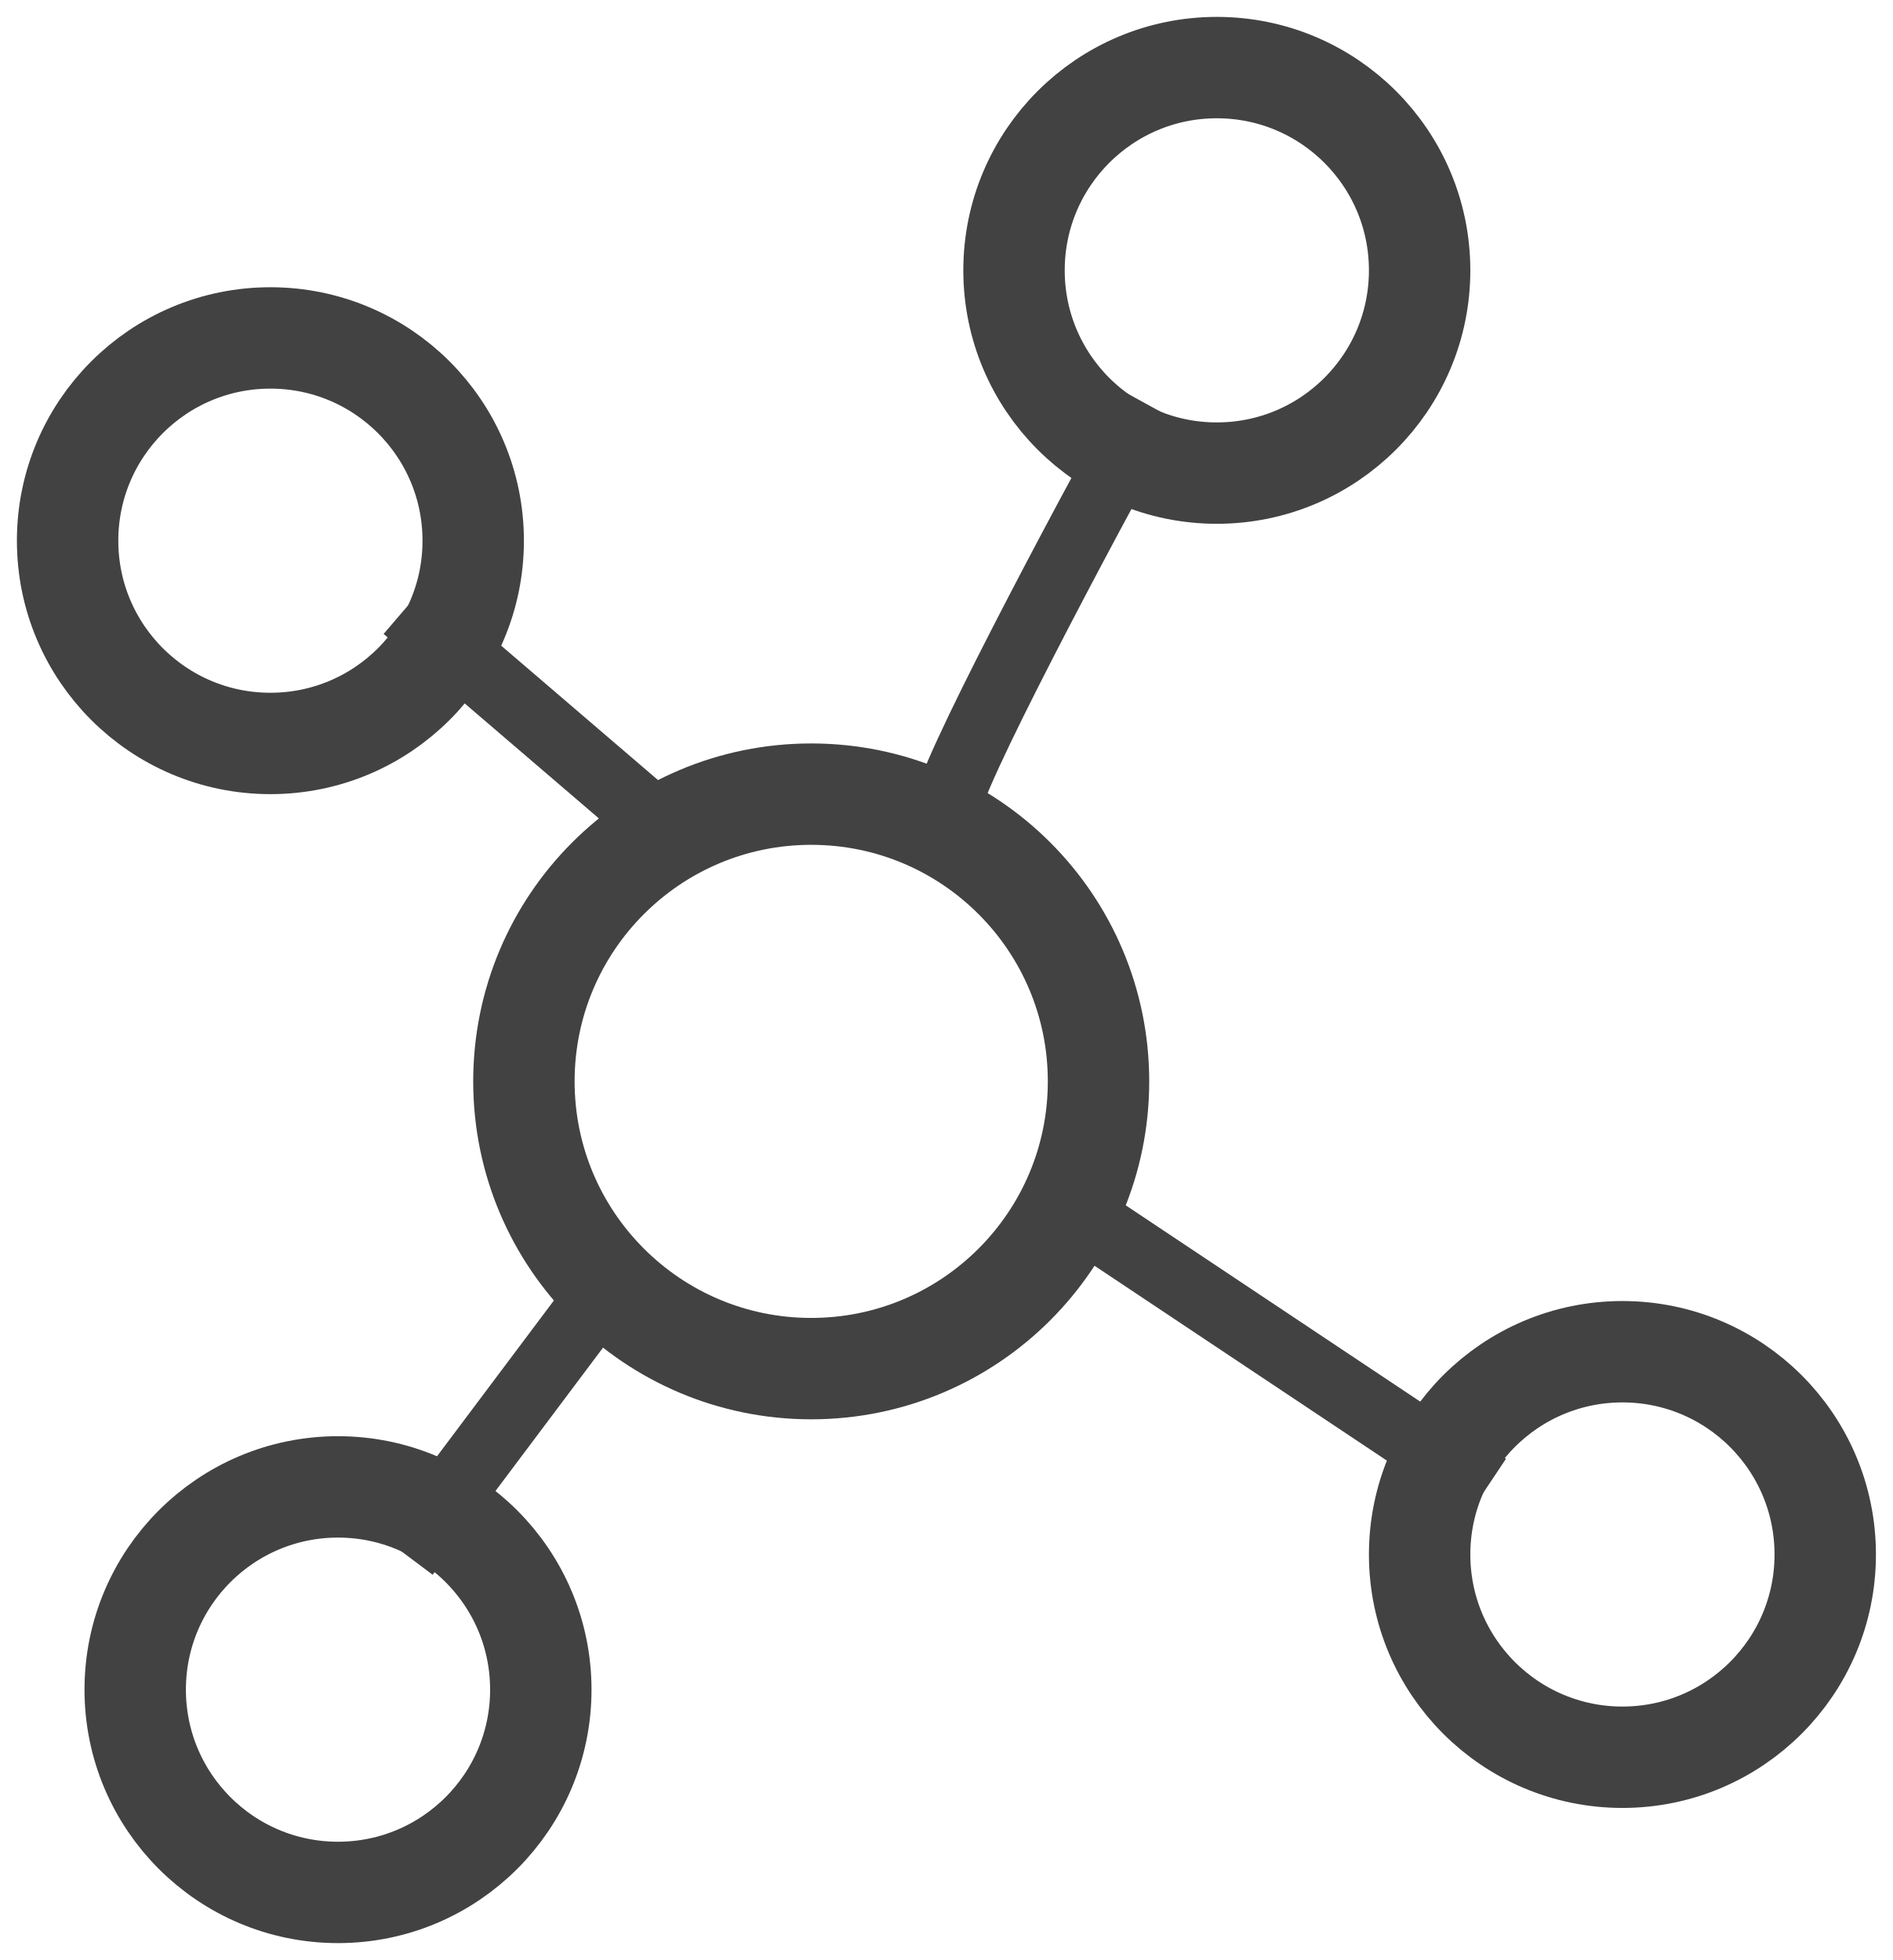
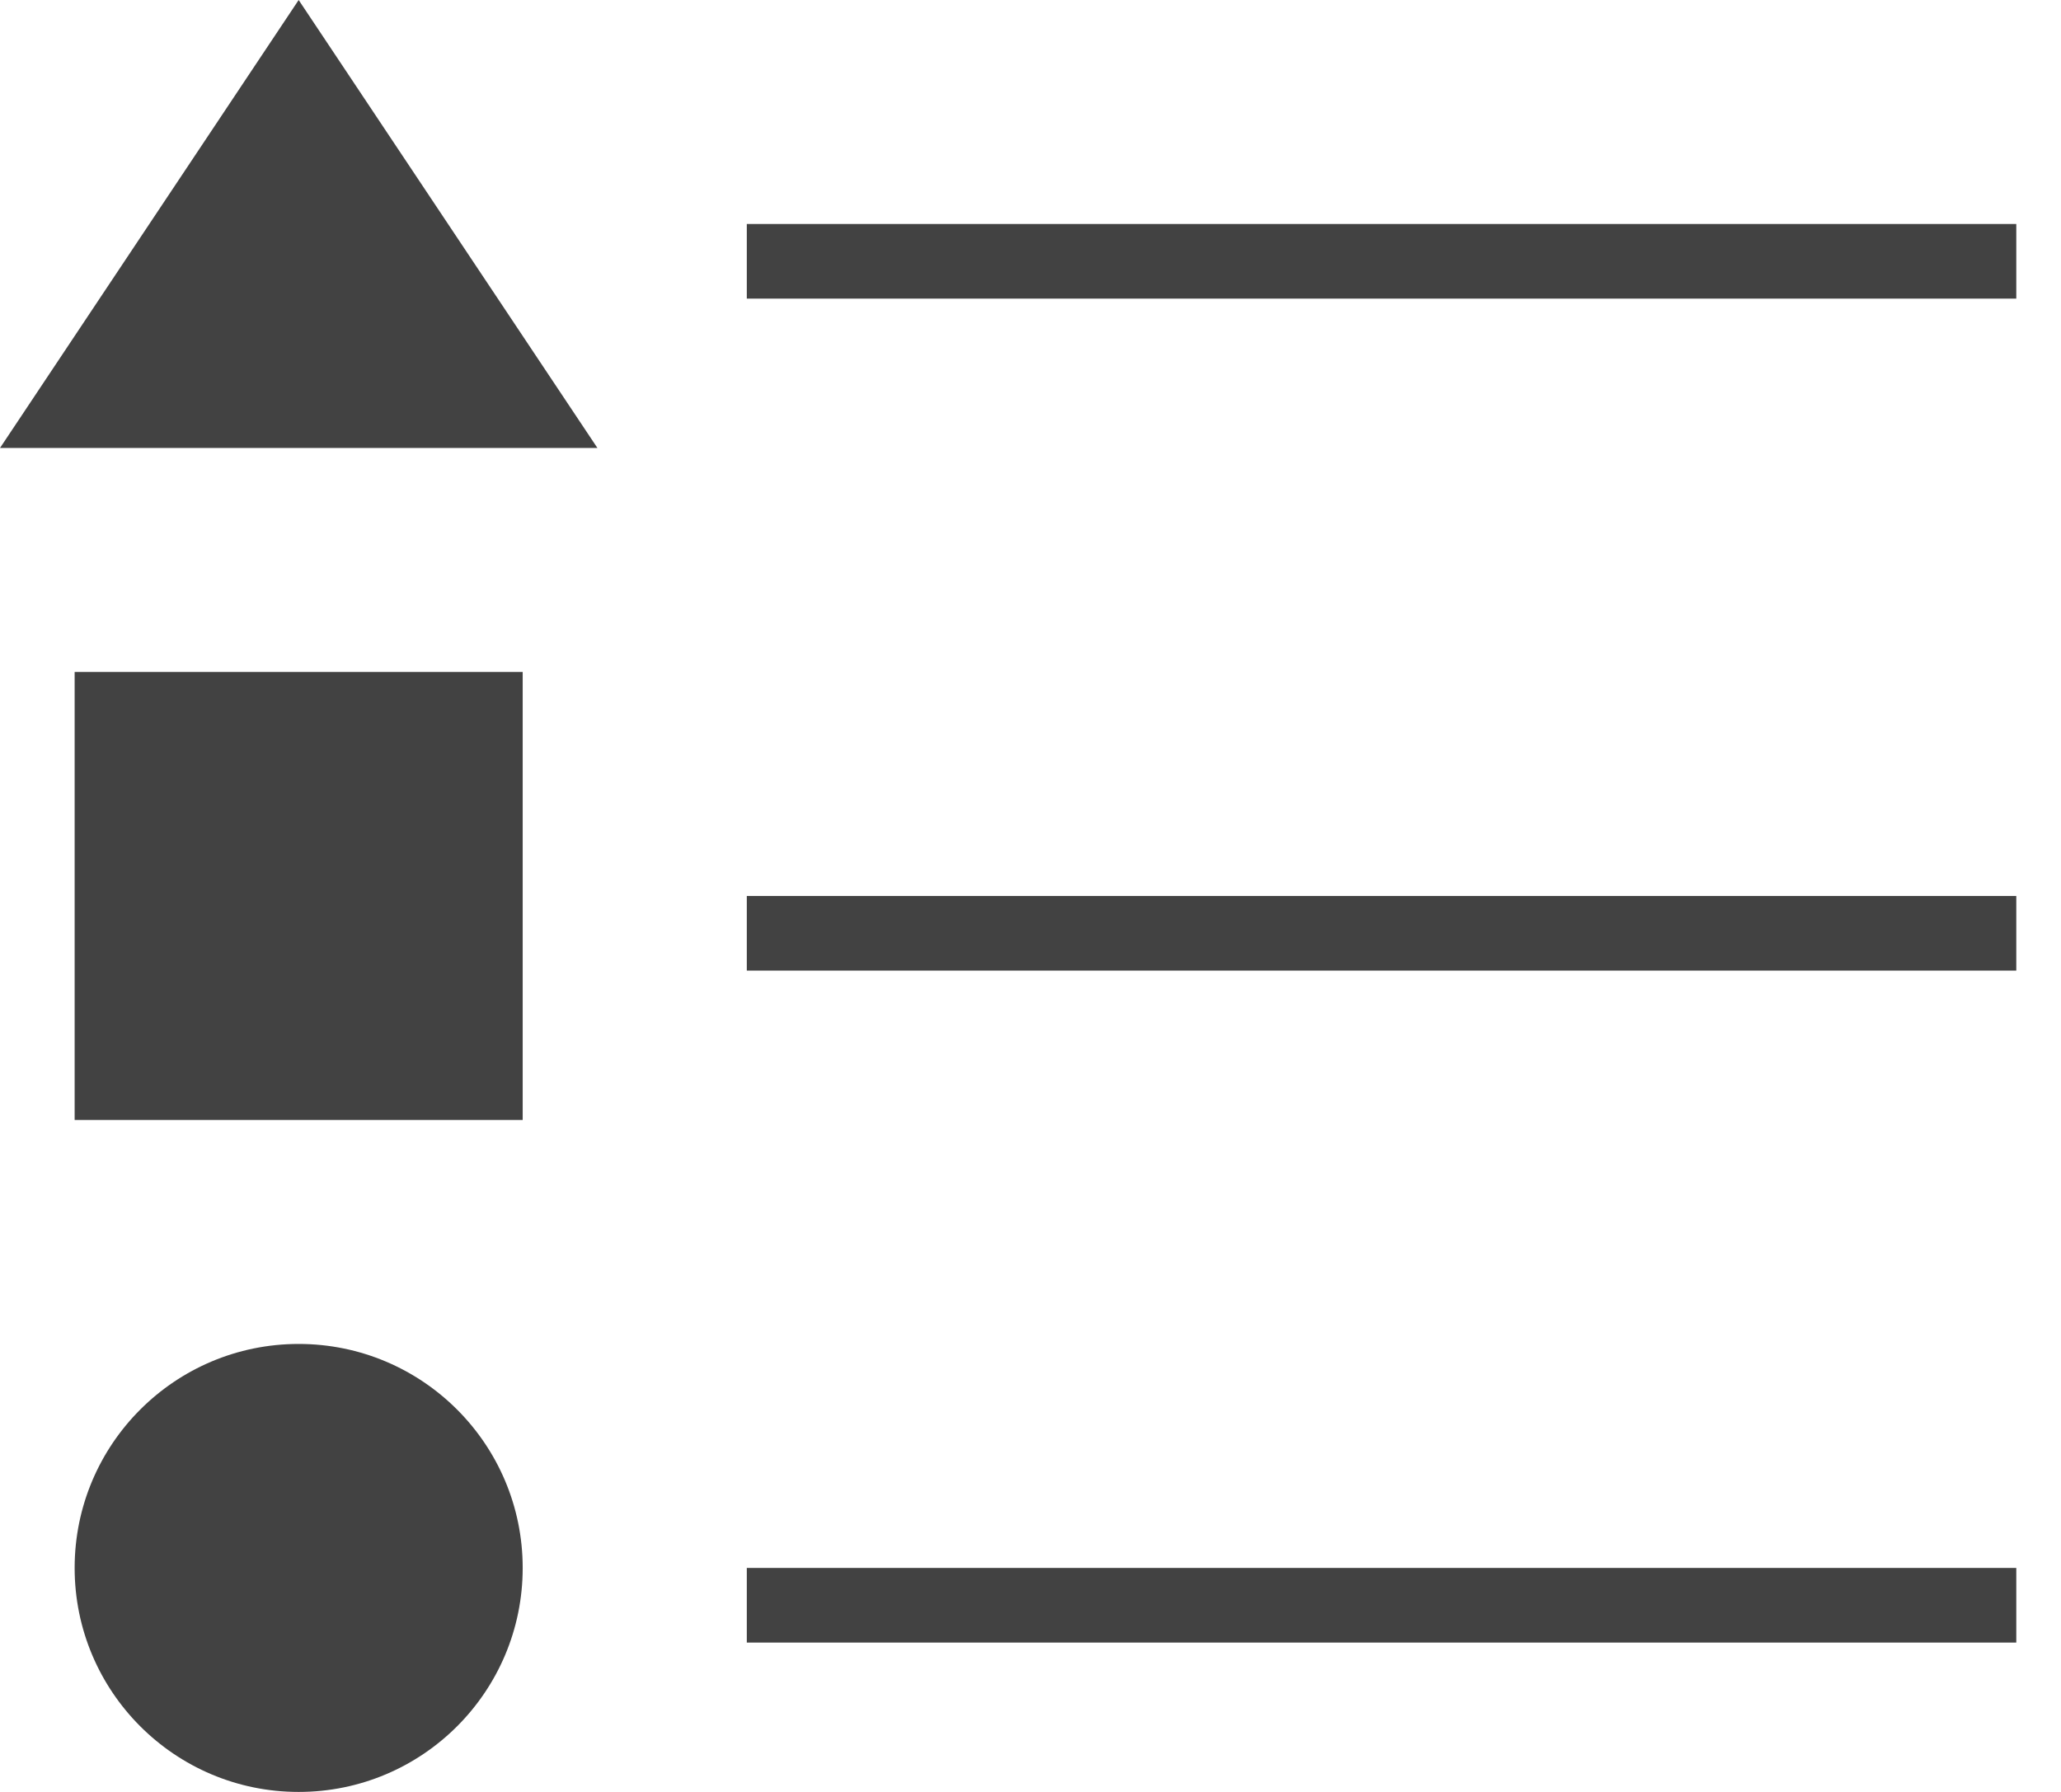
- <svg xmlns="http://www.w3.org/2000/svg" width="28" height="29" viewBox="0 0 28 29" fill="none">
-   <path d="M9 19L6 23" stroke="#424242" />
-   <circle cx="12" cy="16" r="4.25" stroke="#424242" stroke-width="1.5" />
-   <circle cx="18" cy="4" r="3" stroke="#424242" stroke-width="1.5" />
-   <circle cx="4" cy="8" r="3" stroke="#424242" stroke-width="1.5" />
-   <circle cx="5" cy="25" r="3" stroke="#424242" stroke-width="1.5" />
-   <circle cx="24" cy="23" r="3" stroke="#424242" stroke-width="1.5" />
-   <path d="M9.5 12L6 9" stroke="#424242" />
-   <path d="M14 12C14 11.564 16 7.818 17 6" stroke="#424242" />
-   <path d="M16 18L22 22" stroke="#424242" />
+ <svg xmlns="http://www.w3.org/2000/svg" width="23" height="20" viewBox="0 0 23 20" fill="none">
+   <path d="M0 5L3.333 0L6.667 5H3.333H0Z" fill="#424242" />
+   <rect x="8.334" y="2.5" width="14.167" height="0.833" fill="#424242" />
+   <rect x="8.334" y="10" width="14.167" height="0.833" fill="#424242" />
+   <rect x="8.334" y="17.5" width="14.167" height="0.833" fill="#424242" />
+   <rect x="0.833" y="7.5" width="5" height="5" fill="#424242" />
+   <circle cx="3.333" cy="17.5" r="2.5" fill="#424242" />
</svg>
